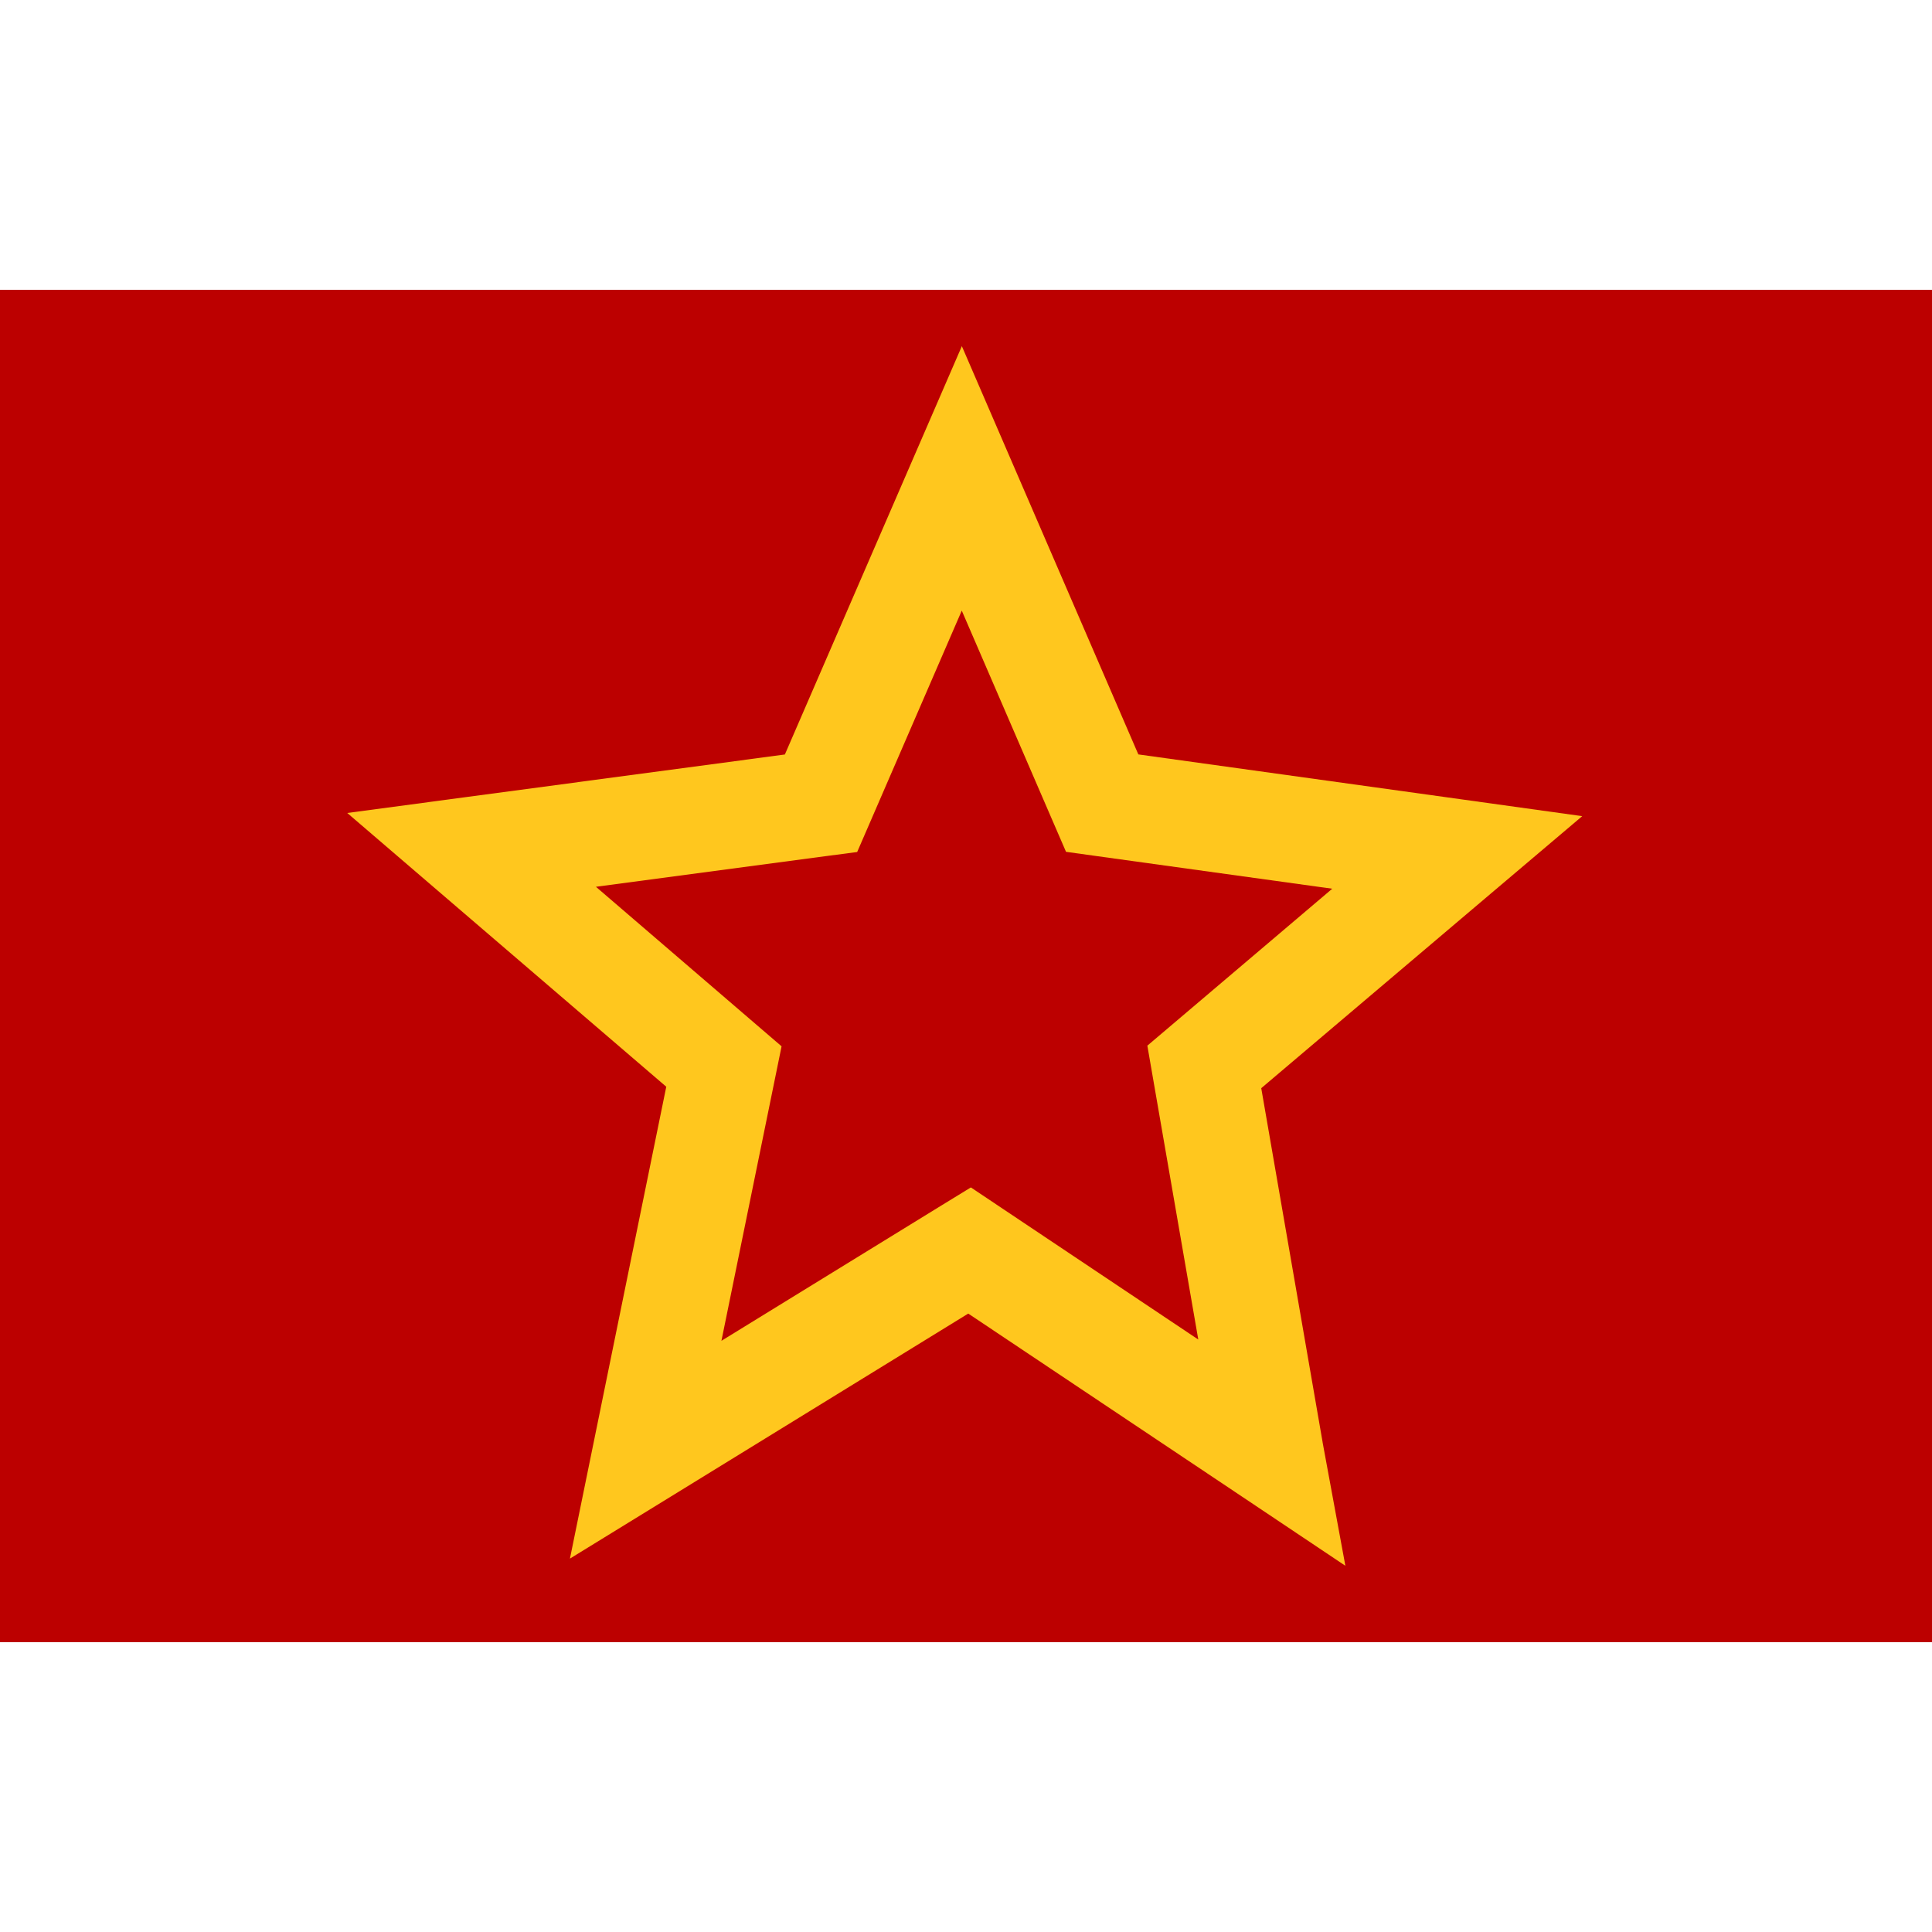
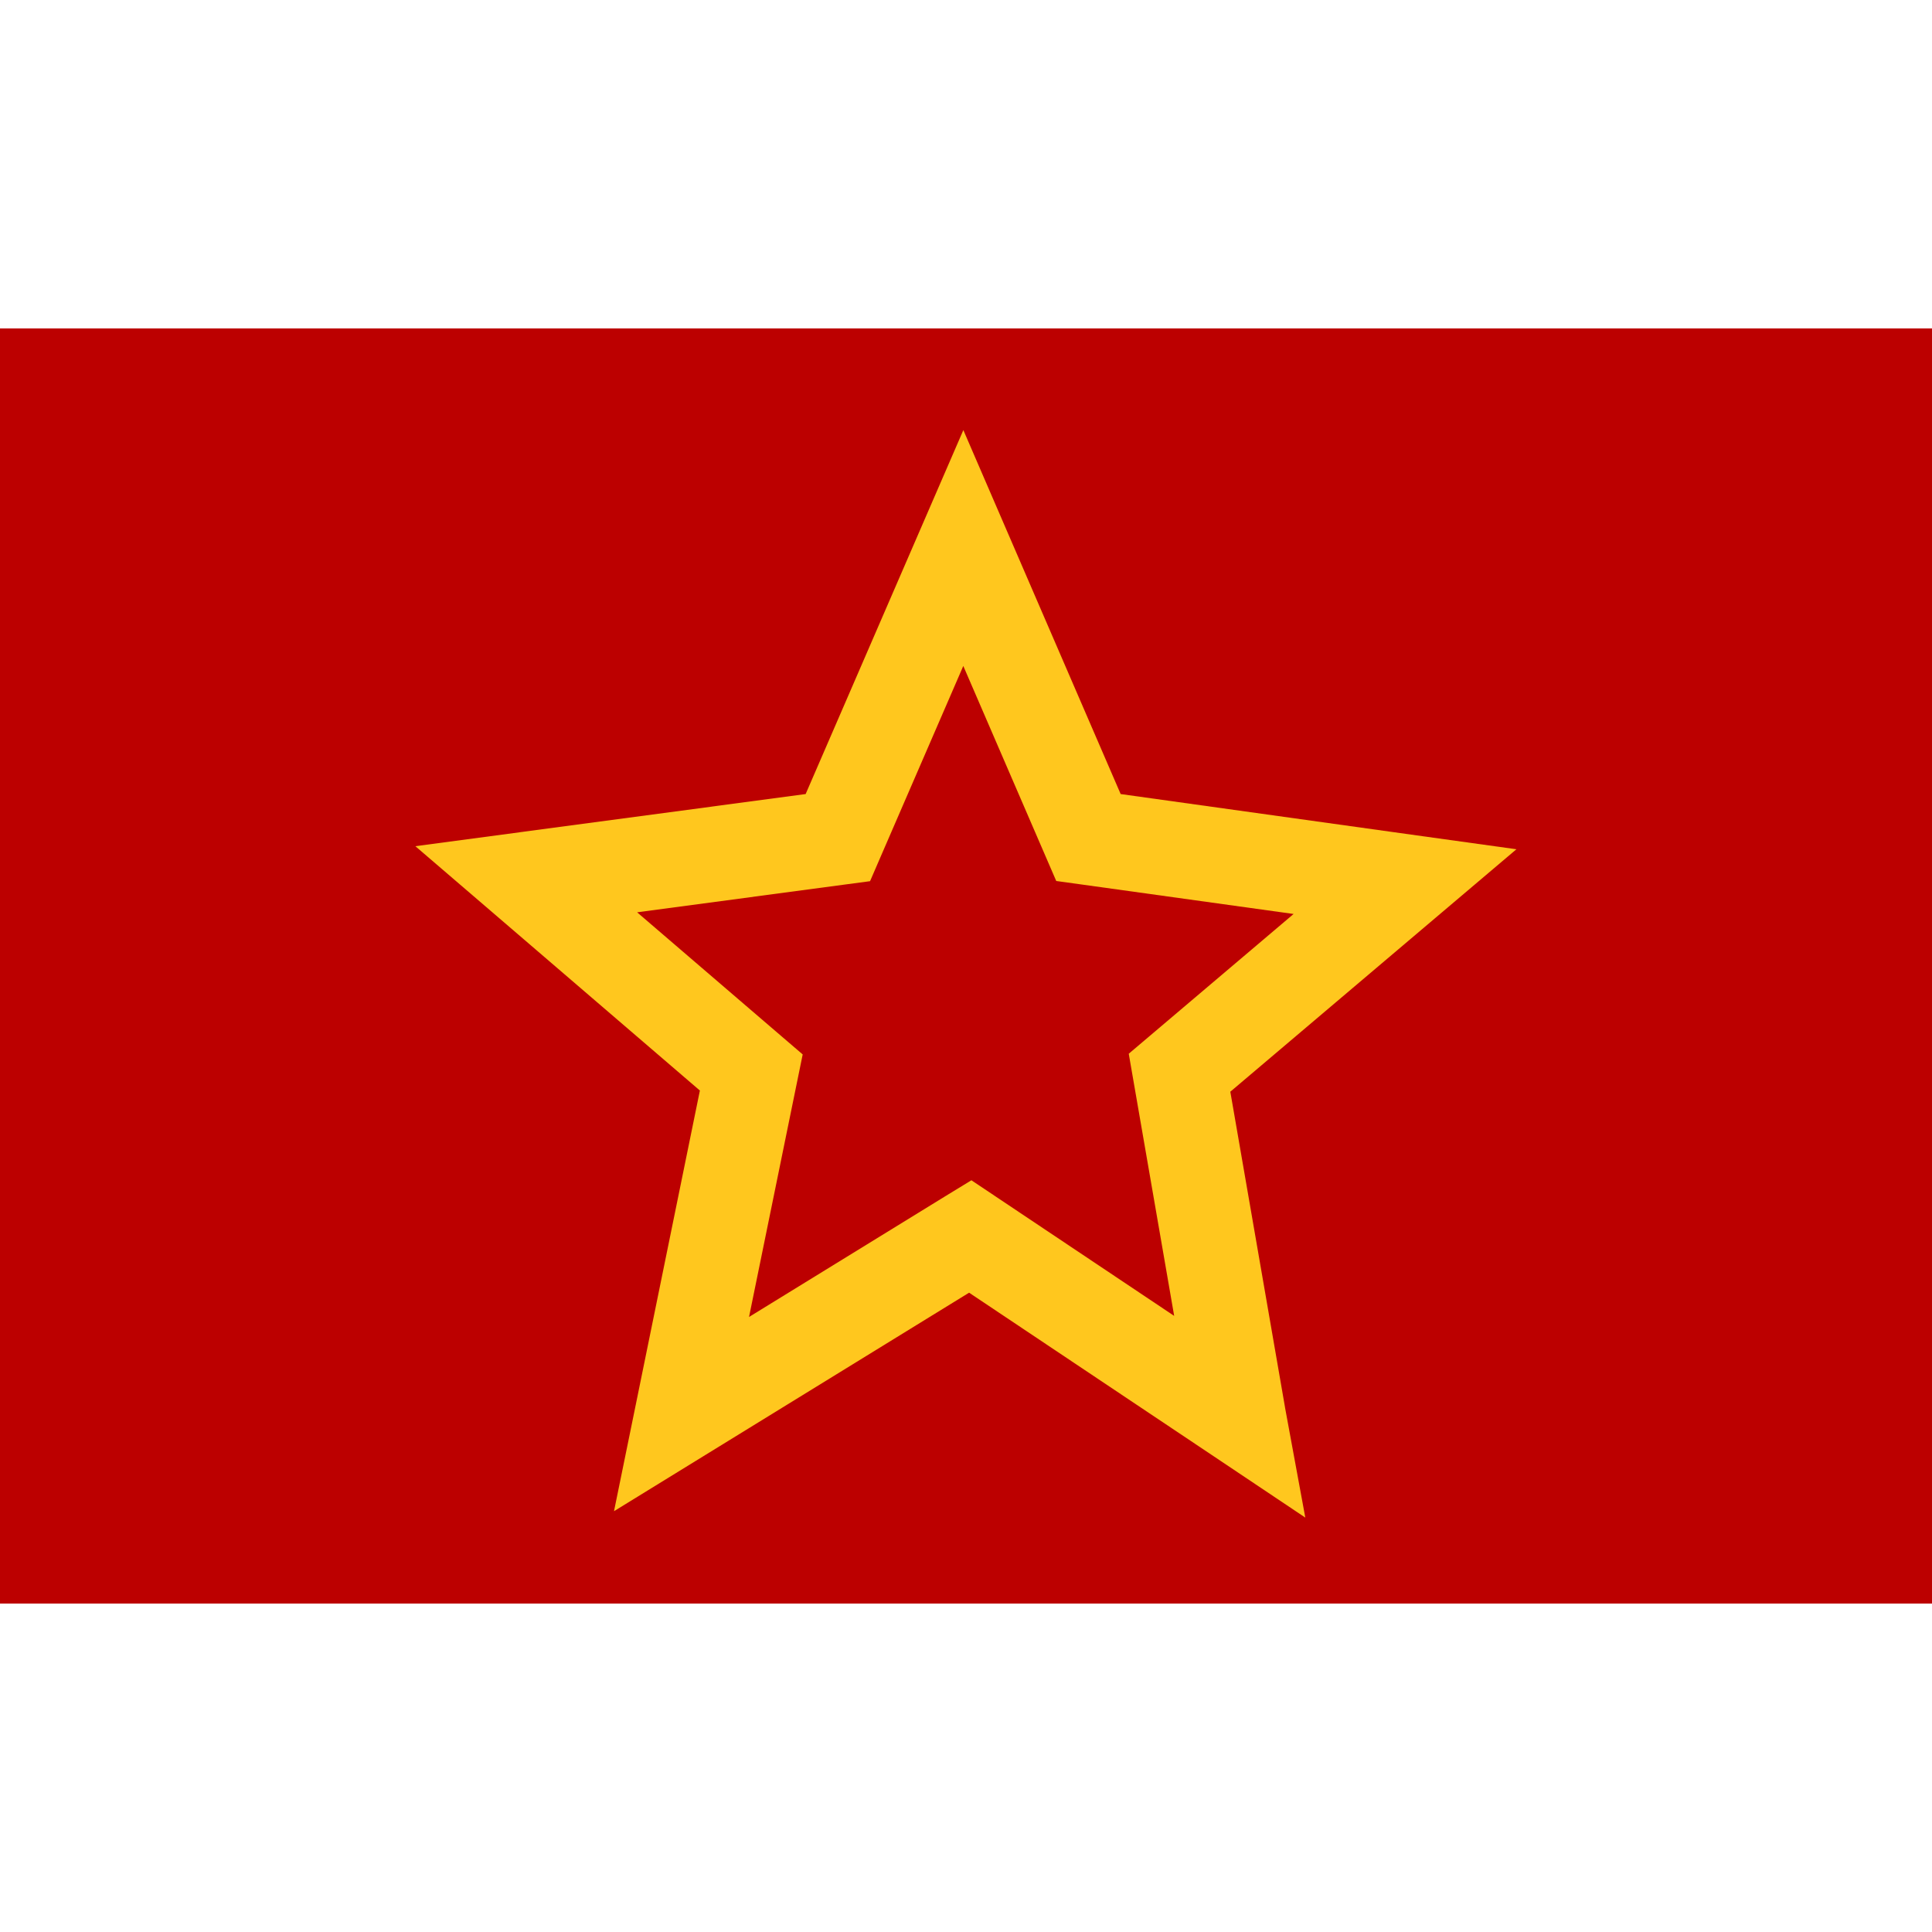
- <svg xmlns="http://www.w3.org/2000/svg" width="100" height="100" viewBox="0 0 100 100">
+ <svg xmlns="http://www.w3.org/2000/svg" id="USSR" width="100" height="100" viewBox="0 0 100 100">
  <defs>
-     <style>.cls-1 {
+     <style>
+       .cls-1 {
        fill: #bc0000;
      }
+ 
      .cls-2 {
        fill: #ffc71e;
        fill-rule: evenodd;
-       }</style>
+       }
+     </style>
  </defs>
-   <rect class="cls-1" y="15" width="100" height="70" />
-   <path class="cls-2" d="m37.341 69.4 11.442-7.039 1.469-0.9 1.429 0.956 10.342 6.917-2.363-13.634-0.273-1.577 1.206-1.023 8.364-7.1-12.271-1.7-1.509-0.21-0.614-1.419-4.782-11.065-4.8 11.078-0.614 1.416-1.522 0.2-12 1.6 8.378 7.2 1.231 1.057-0.328 1.608-2.785 13.635zm12.777-1.41-15.295 9.41-5.323 3.273 1.266-6.2 3.72-18.224-11.828-10.149-4.684-4.02 6.085-0.814 16.566-2.214 6.675-15.402 2.485-5.733 2.483 5.744 6.652 15.387 16.869 2.346 6.107 0.85-4.73 4.006-11.884 10.074 3.176 18.323v9e-3l1.178 6.388-5.336-3.571-14.182-9.482z" />
+   <g id="country_ussr_alt">
+     <rect class="cls-1" y="17" width="100" height="66" />
+     <path class="cls-2" d="M38.77,68.166l10.2-6.275,1.31-.8,1.274,0.852,9.221,6.167L58.668,55.947l-0.244-1.406,1.076-.912,7.457-6.322-10.94-1.521L54.671,45.6l-0.547-1.265L49.86,34.47l-4.28,9.877-0.546,1.263-1.357.181-10.7,1.43,7.47,6.413,1.1,0.943-0.293,1.434L38.77,68.166h0Zm11.391-1.257L36.525,75.3l-4.744,2.919,1.129-5.525,3.316-16.248L25.679,47.387,21.5,43.8l5.425-.726L41.7,41.1l5.948-13.727,2.215-5.111,2.213,5.121L58.005,41.1,73.045,43.2l5.445,0.757-4.214,3.571L63.681,56.507l2.831,16.335h0l0,0.008,1.05,5.7L62.8,75.362l-12.64-8.453h0Z" />
+   </g>
</svg>
